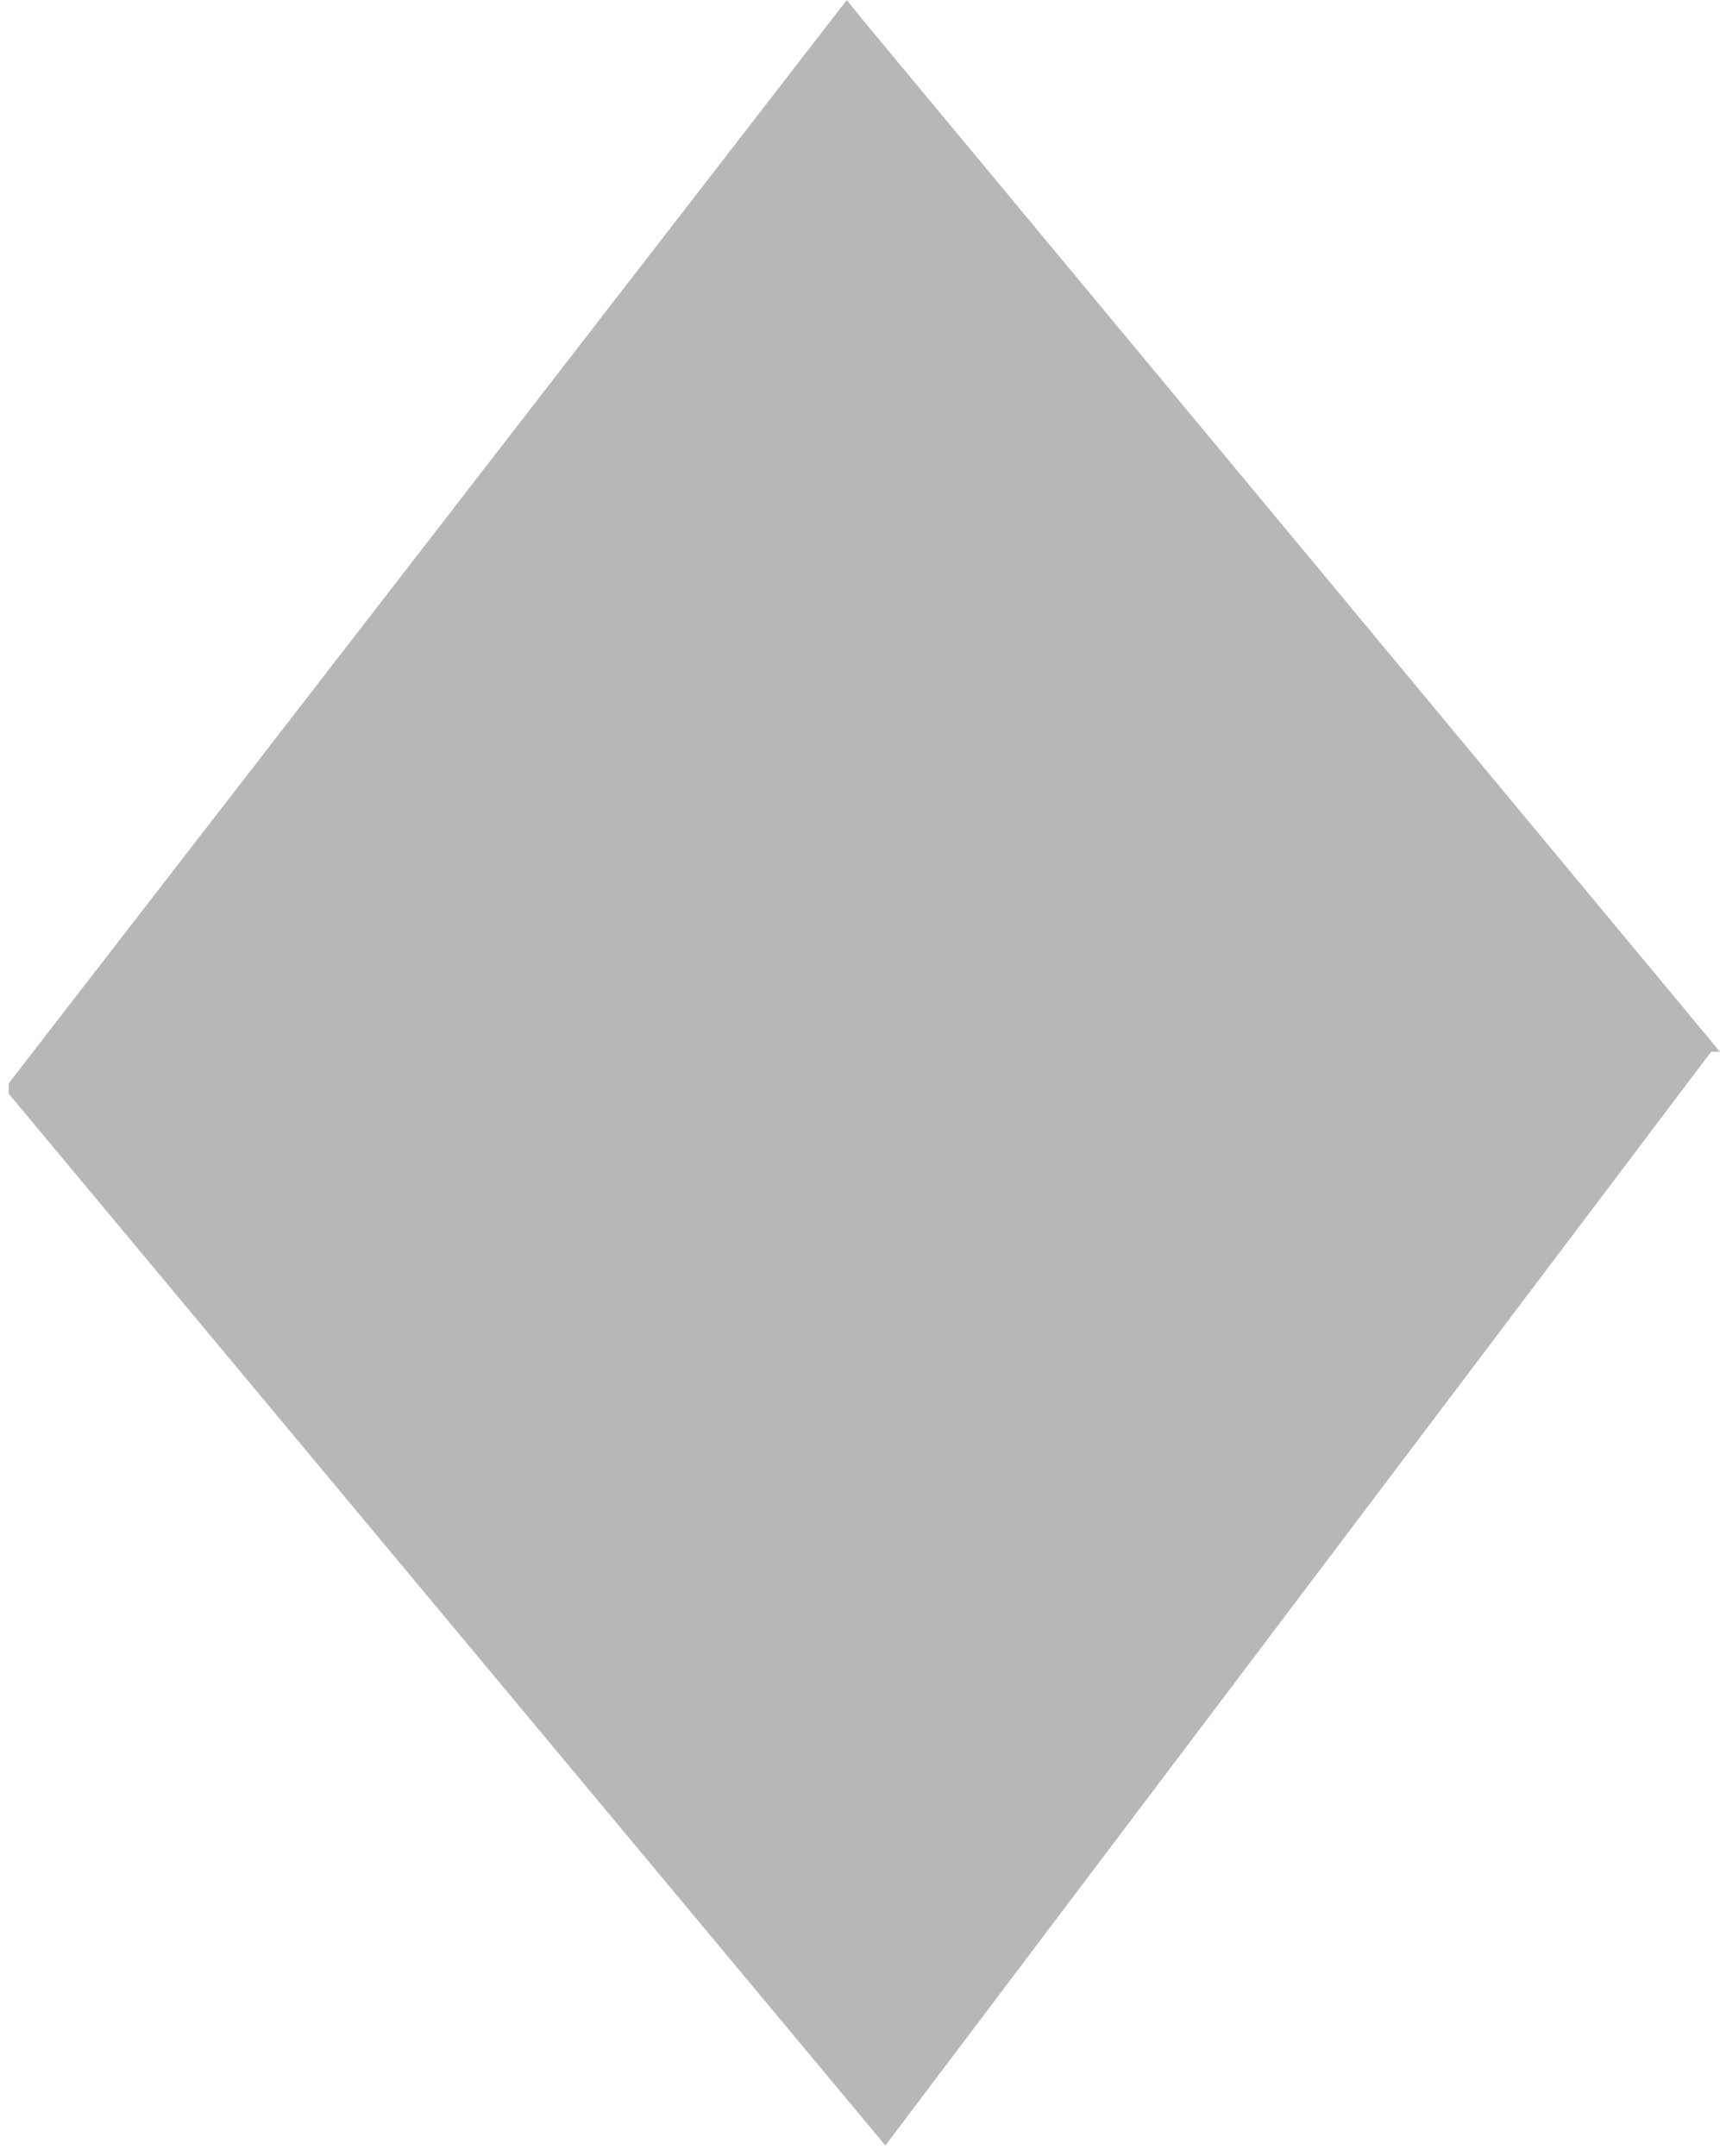
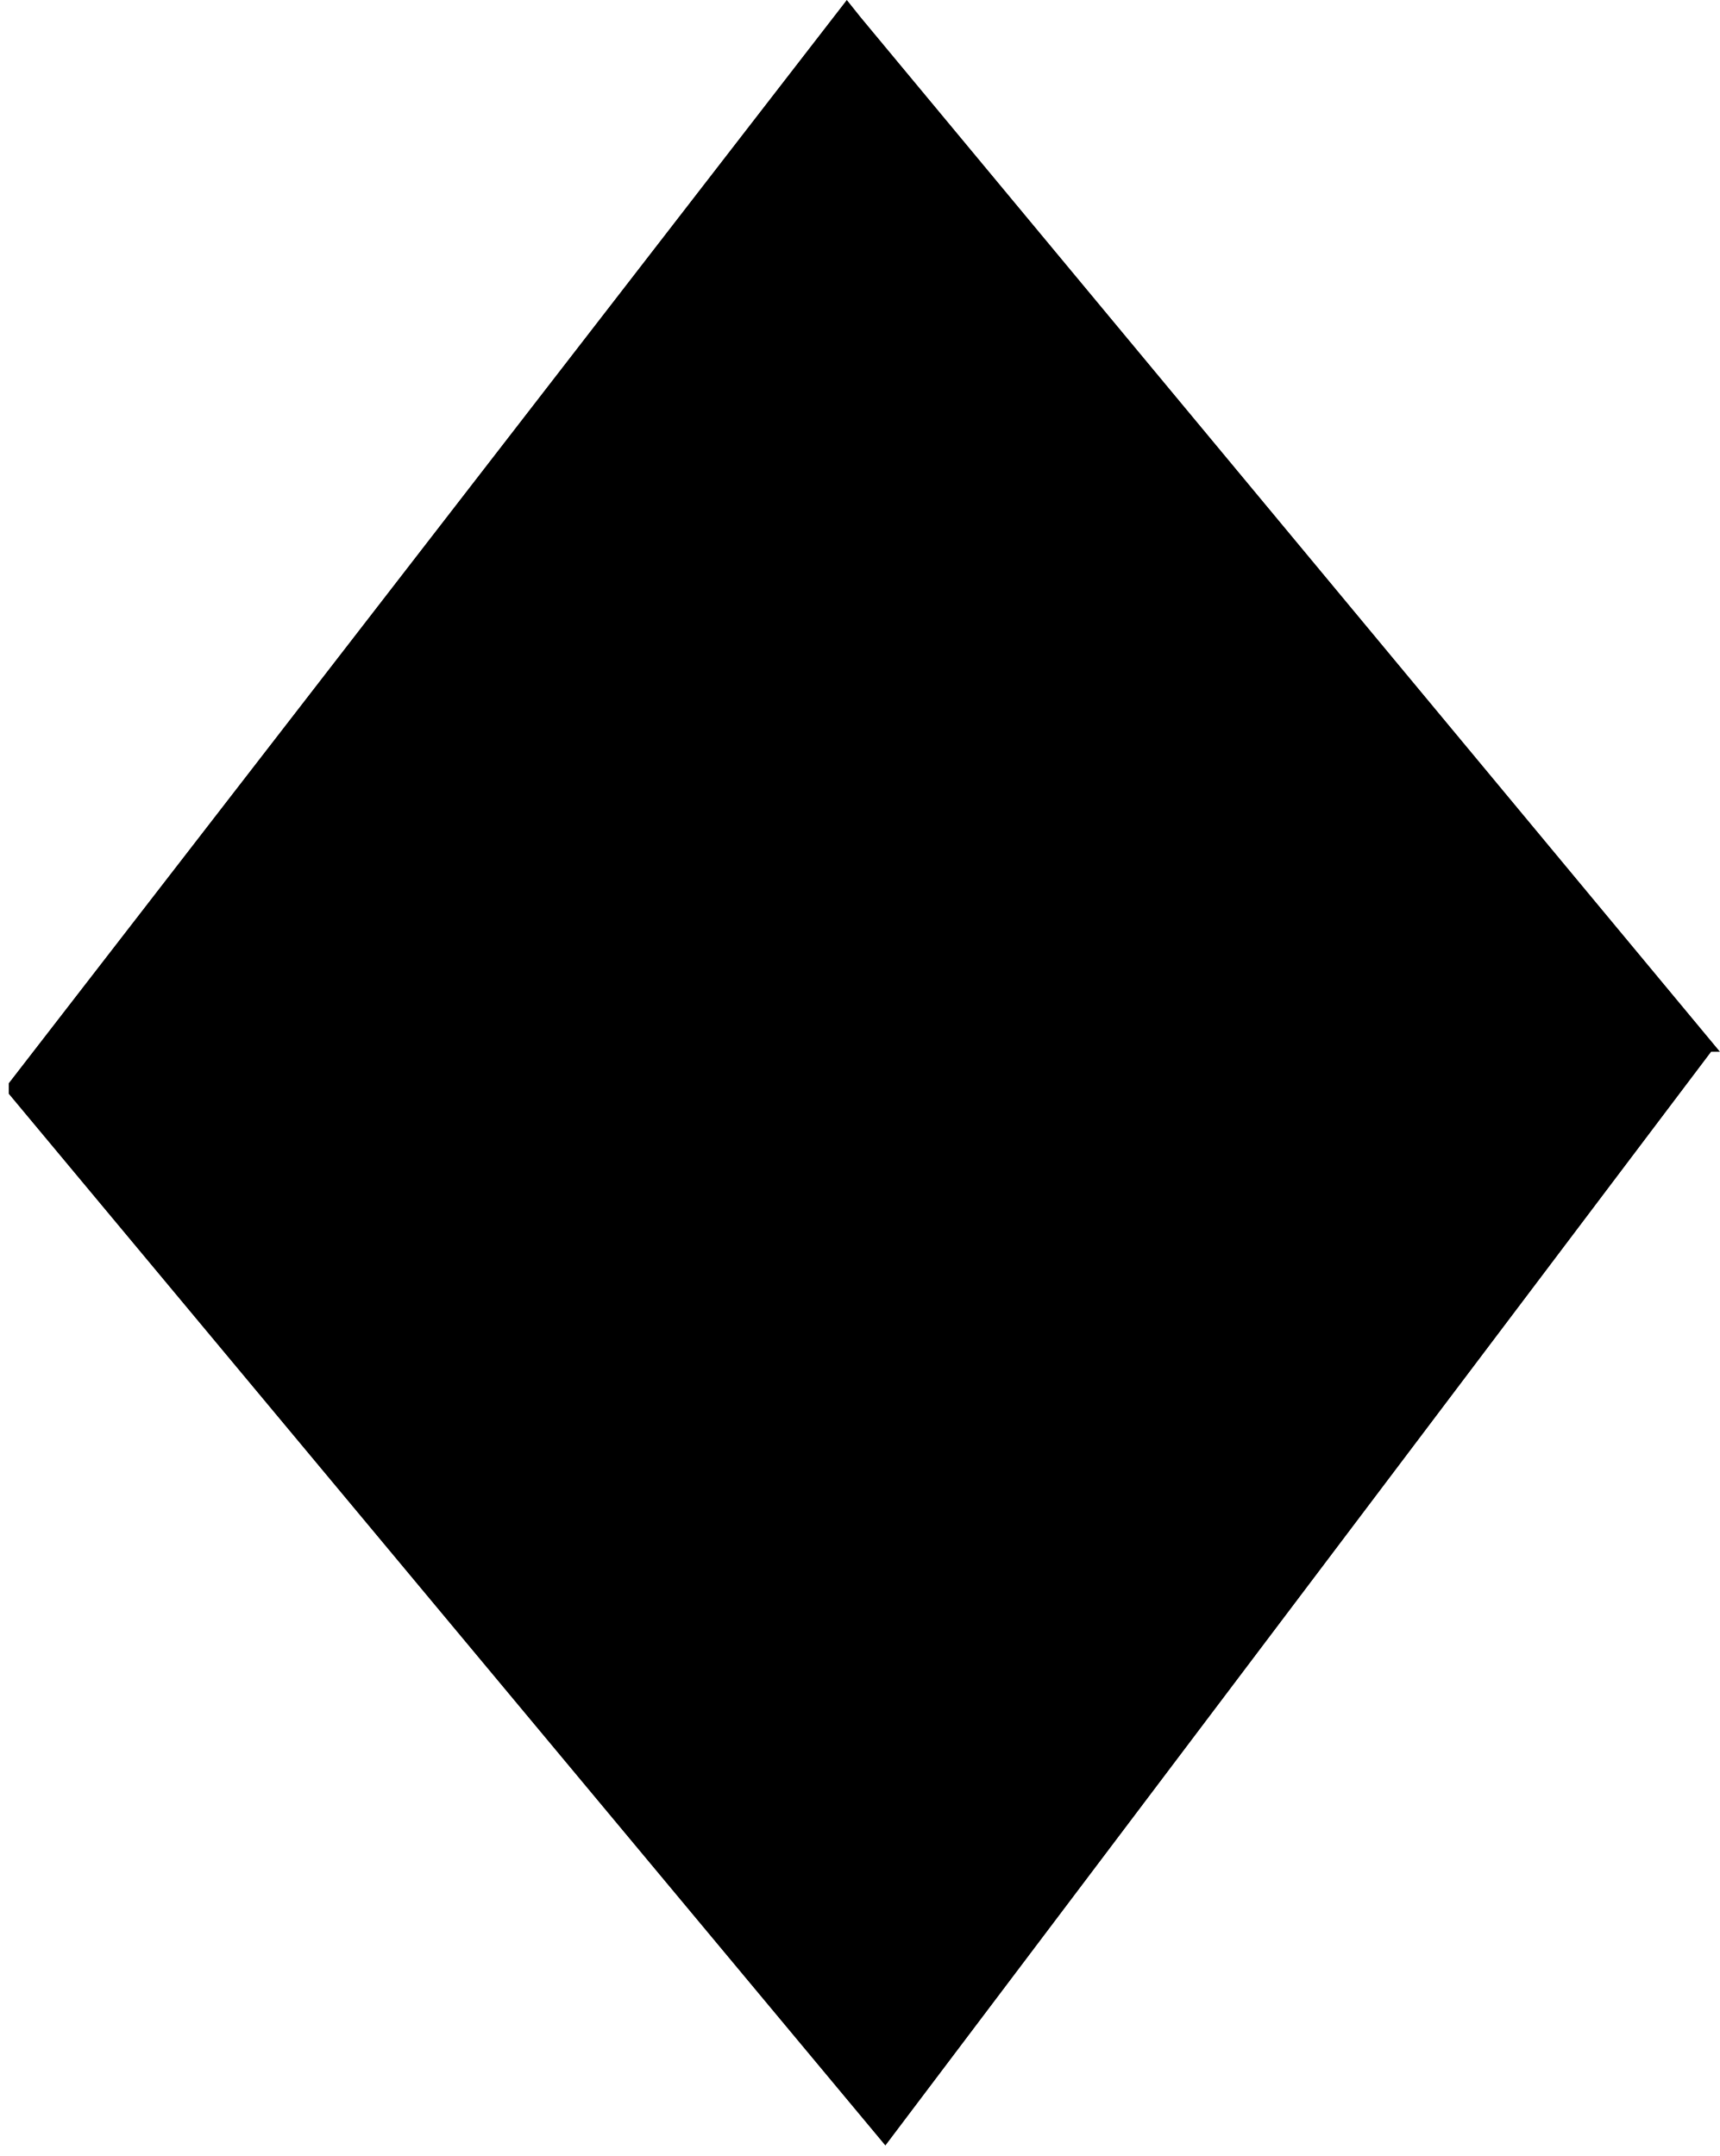
<svg xmlns="http://www.w3.org/2000/svg" viewBox="0 0 9.81 12.3">
-   <defs>
-     <style>.cls-1{fill:#b7b7b7;}</style>
-   </defs>
  <g id="Capa_2" data-name="Capa 2">
    <g id="Capa_1-2" data-name="Capa 1">
-       <path class="cls-1" d="M4.91.1,4.83,0,.05,6.18l0,.06,5,6,0,0L9.76,6,9.81,6Z" />
+       <path d="M4.91.1,4.83,0,.05,6.18l0,.06,5,6,0,0L9.76,6,9.81,6Z" />
    </g>
  </g>
</svg>
